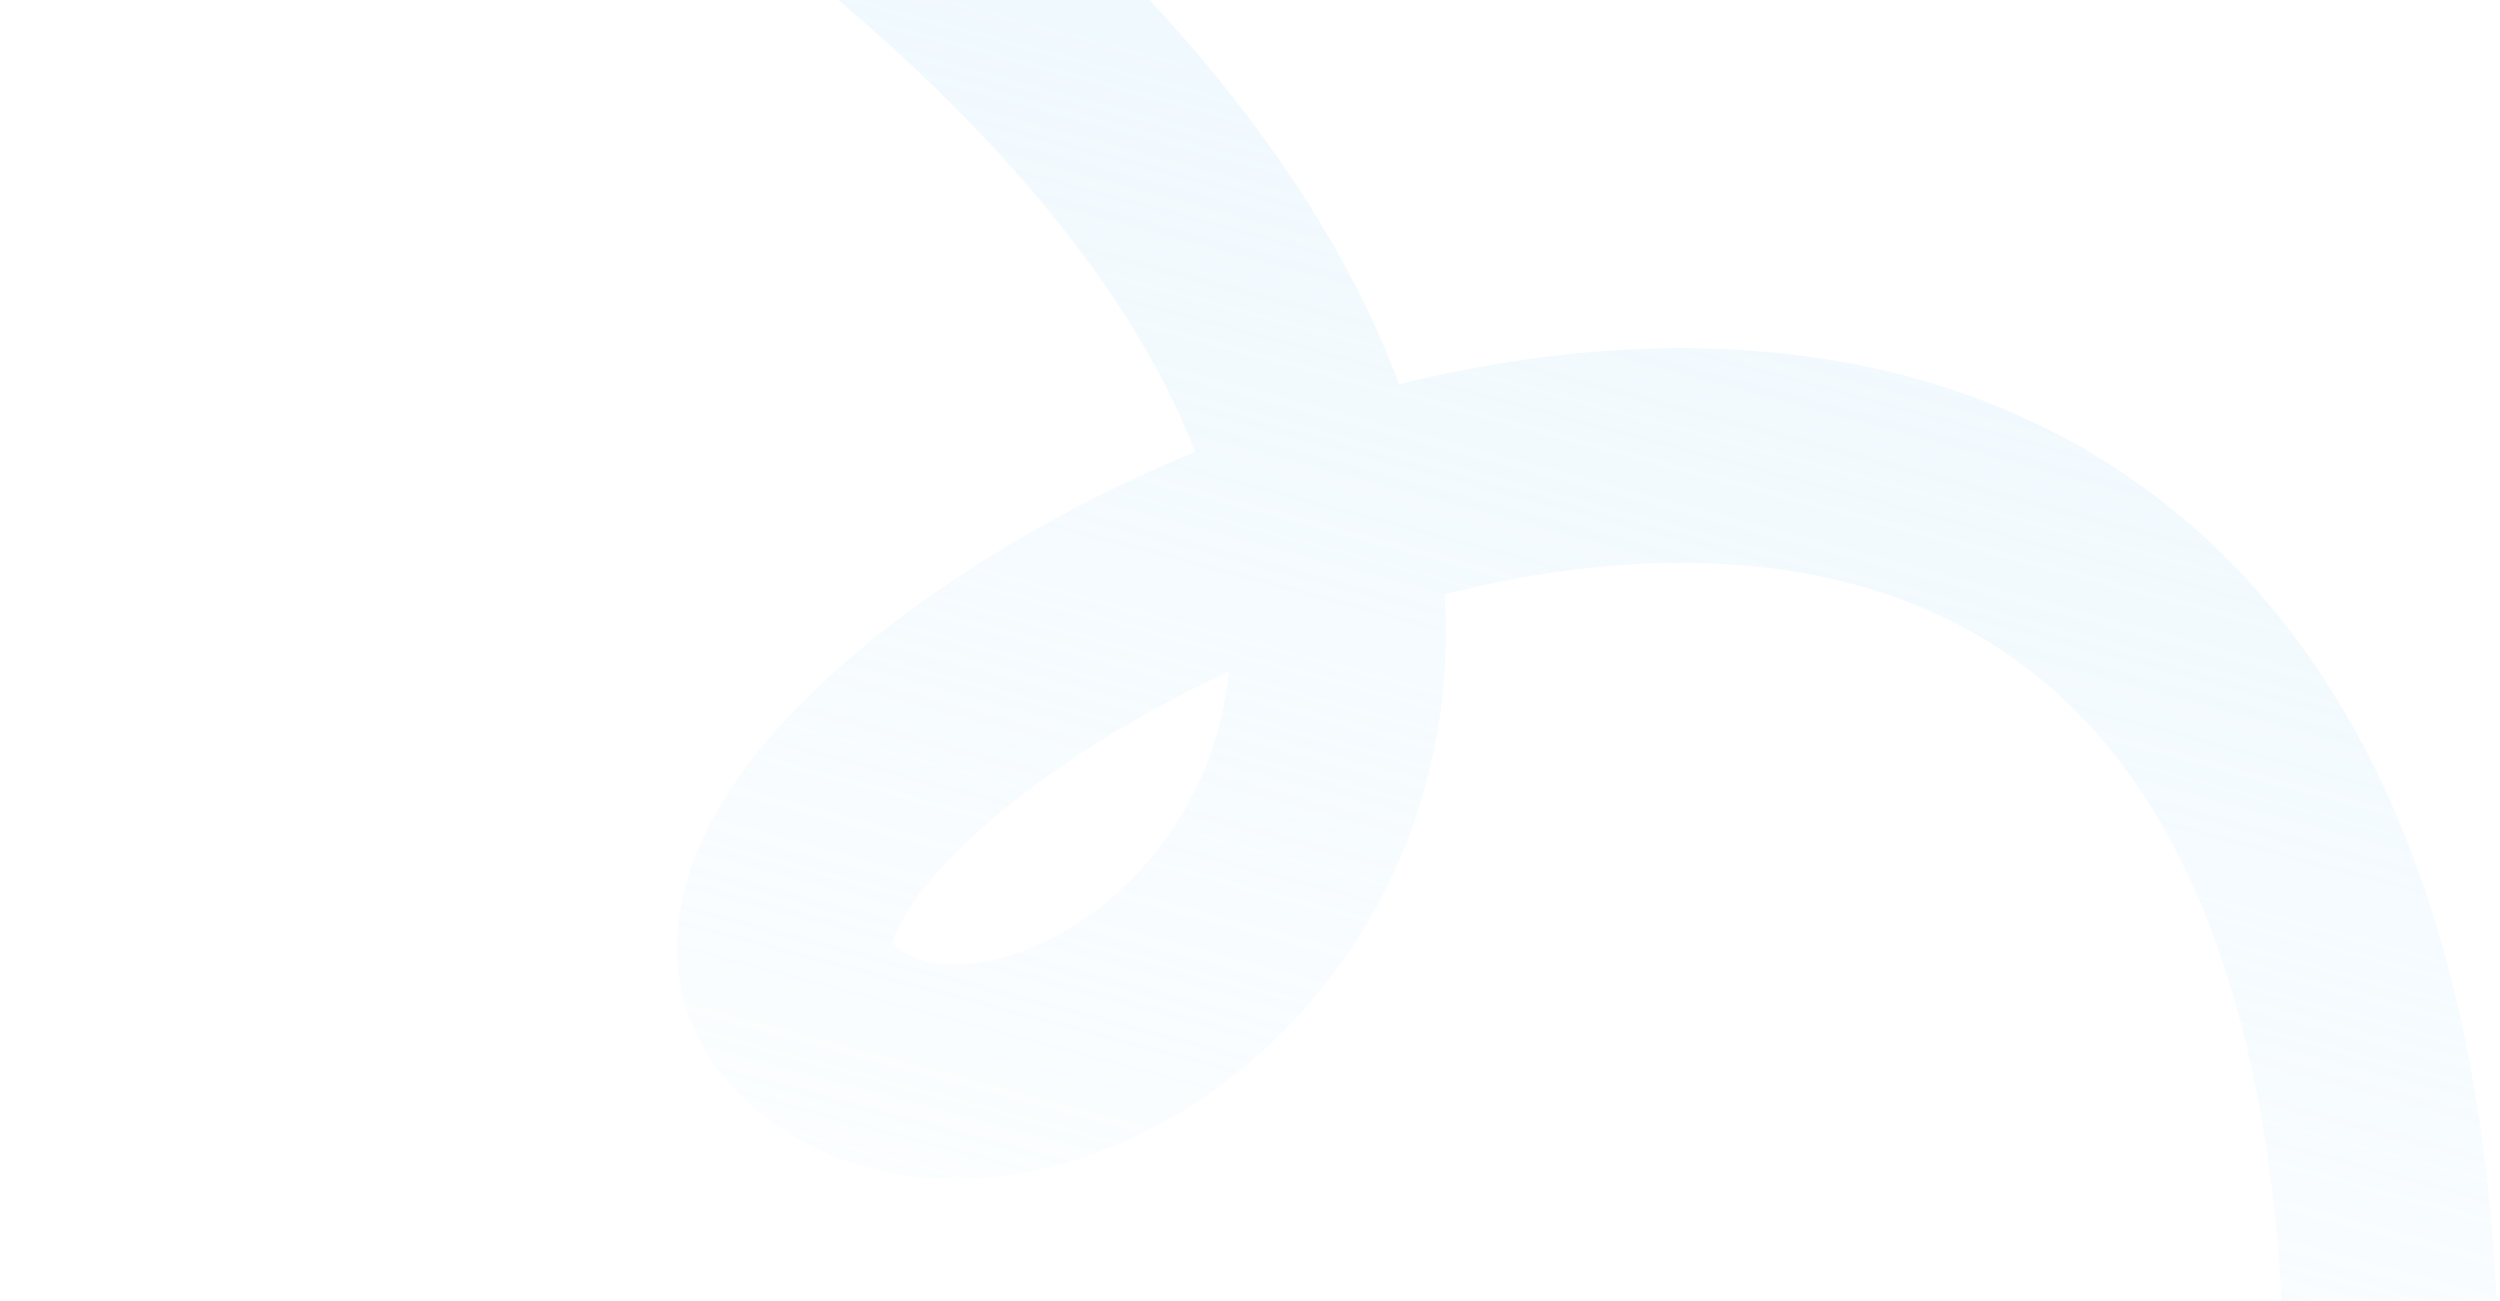
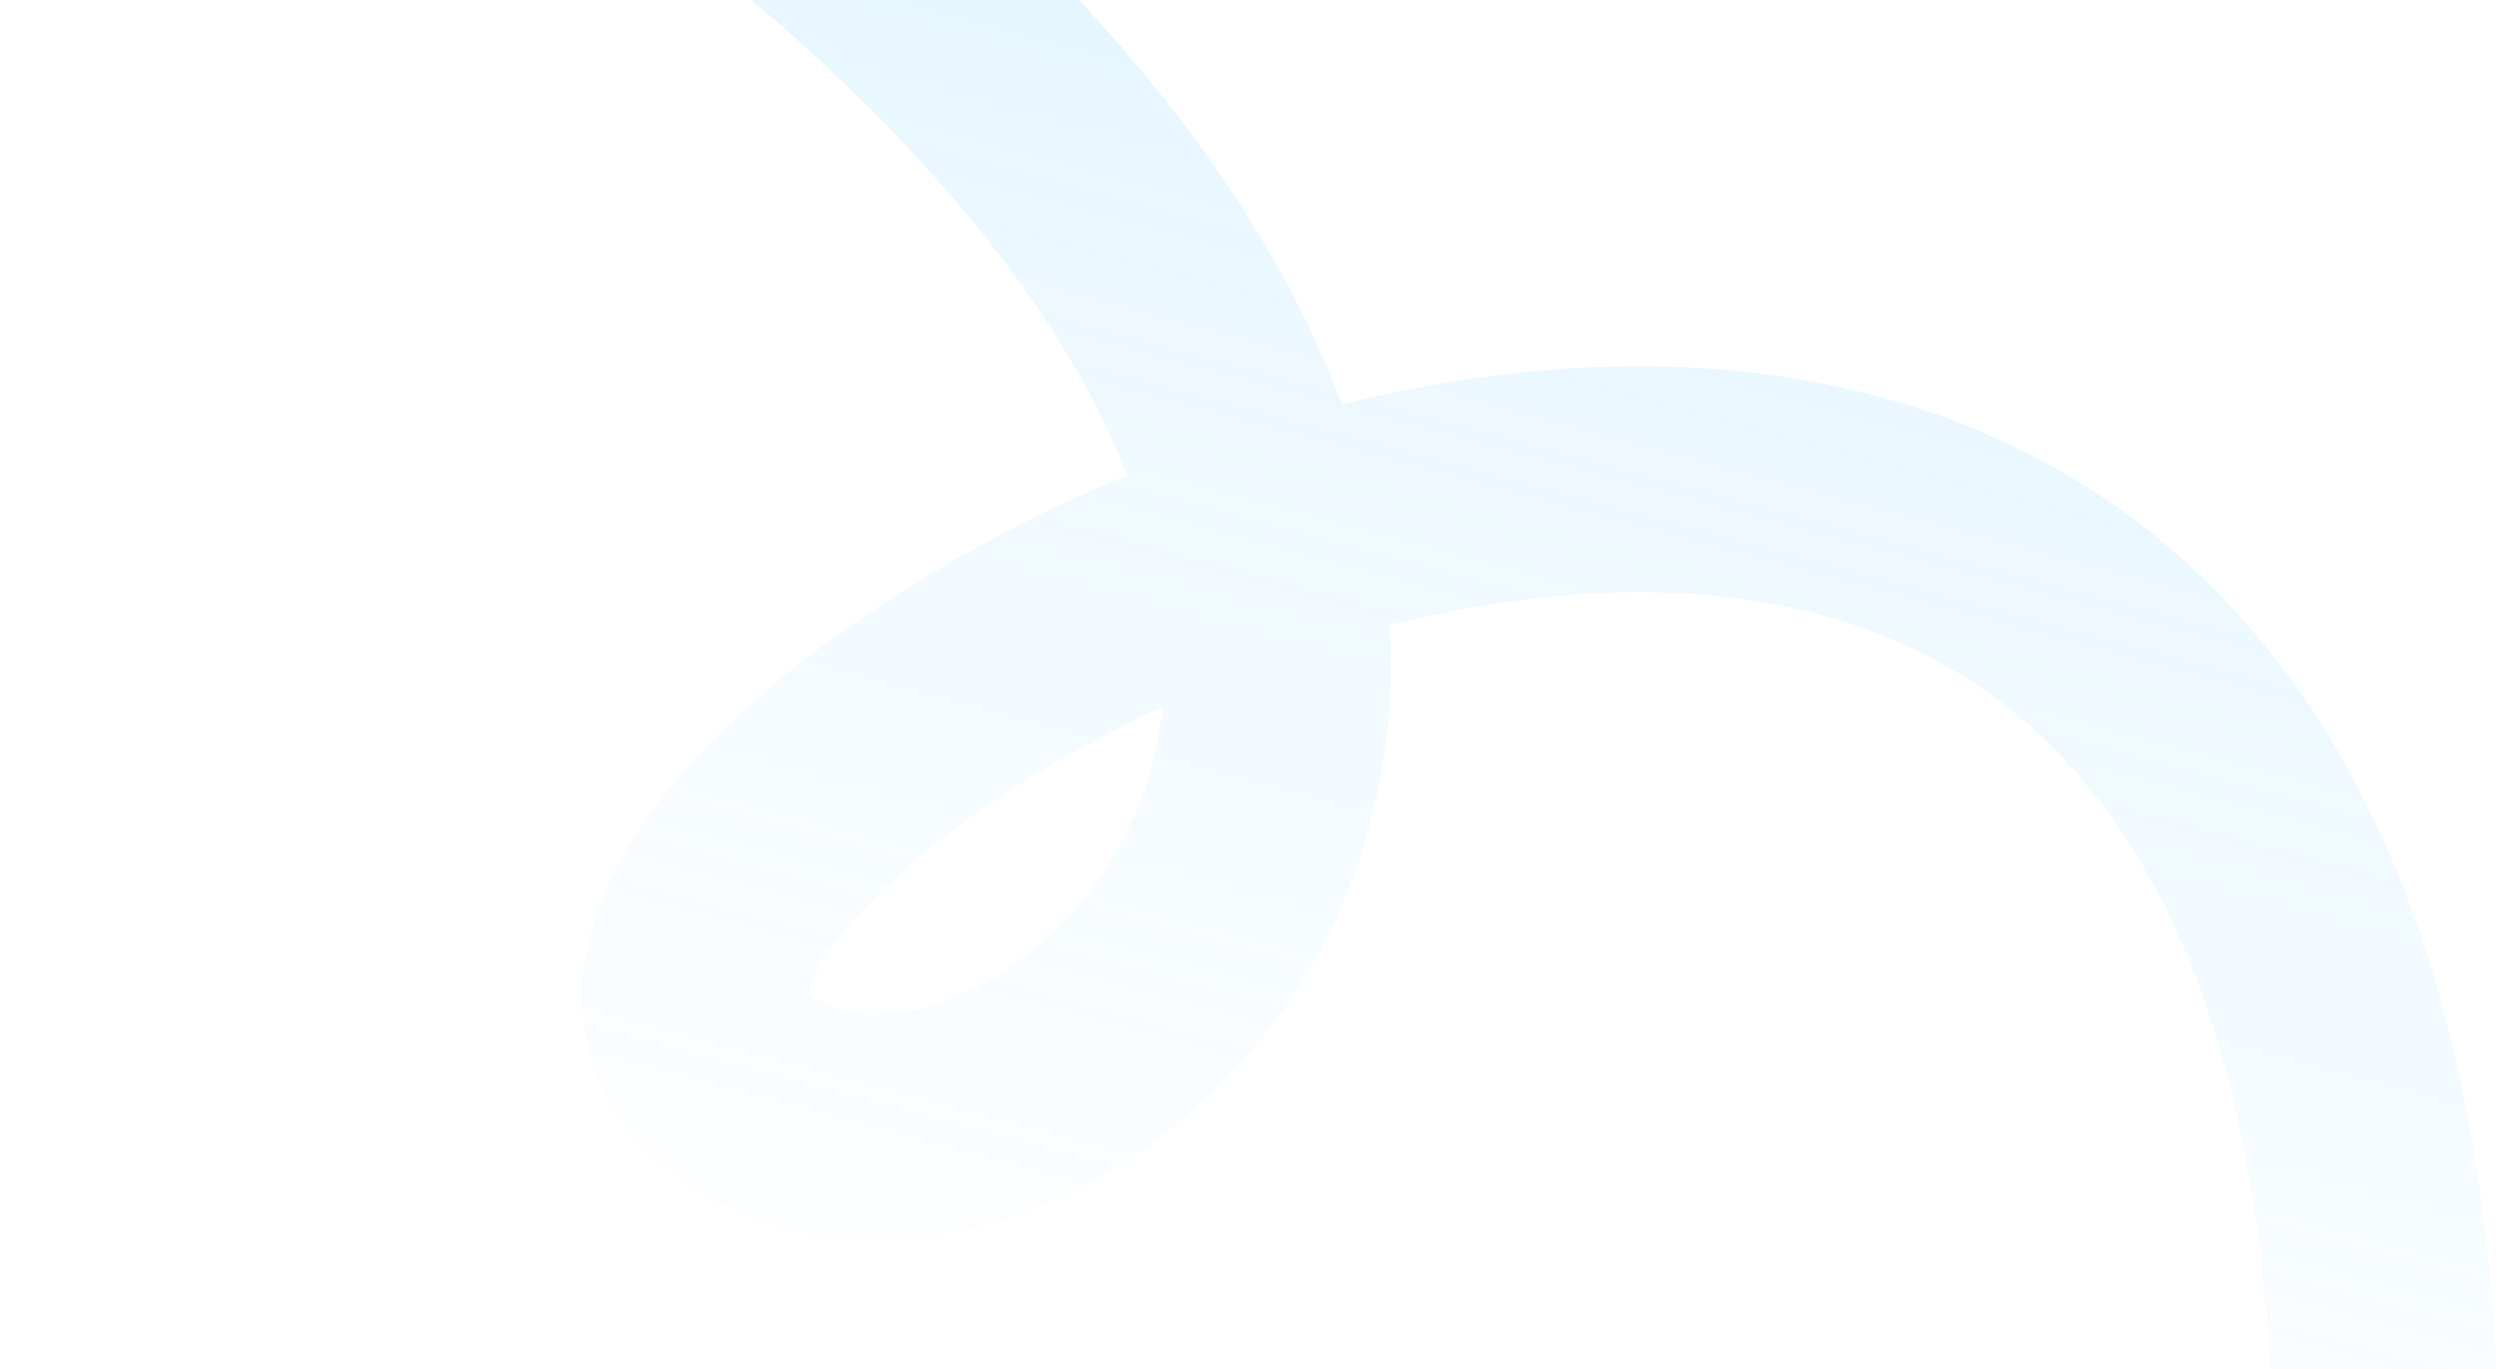
- <svg xmlns="http://www.w3.org/2000/svg" width="1292" height="672" viewBox="0 0 1292 672" fill="none">
-   <path opacity="0.4" d="M24.262 -316C1133.21 210.974 557.862 683.205 417.264 521.762C276.665 360.32 1423.27 -241.191 1209.4 1010.61" stroke="url(#paint0_linear_5733_57324)" stroke-width="111" />
+ <svg xmlns="http://www.w3.org/2000/svg" width="1228" height="672" viewBox="0 0 1228 672" fill="none">
+   <path opacity="0.2" d="M-39.734 -316C1069.22 210.974 493.866 683.205 353.268 521.762C212.669 360.32 1359.27 -241.191 1145.4 1010.61" stroke="url(#paint0_linear_10801_13046)" stroke-width="111" />
  <defs>
-     <linearGradient id="paint0_linear_5733_57324" x1="742.963" y1="-123.425" x2="490.699" y2="818.035" gradientUnits="userSpaceOnUse">
-       <stop stop-color="#D2EDFC" />
+     <linearGradient id="paint0_linear_10801_13046" x1="678.967" y1="-123.425" x2="426.703" y2="818.035" gradientUnits="userSpaceOnUse">
+       <stop stop-color="#52C1FF" />
      <stop offset="1" stop-color="#D0ECFC" stop-opacity="0" />
    </linearGradient>
  </defs>
</svg>
